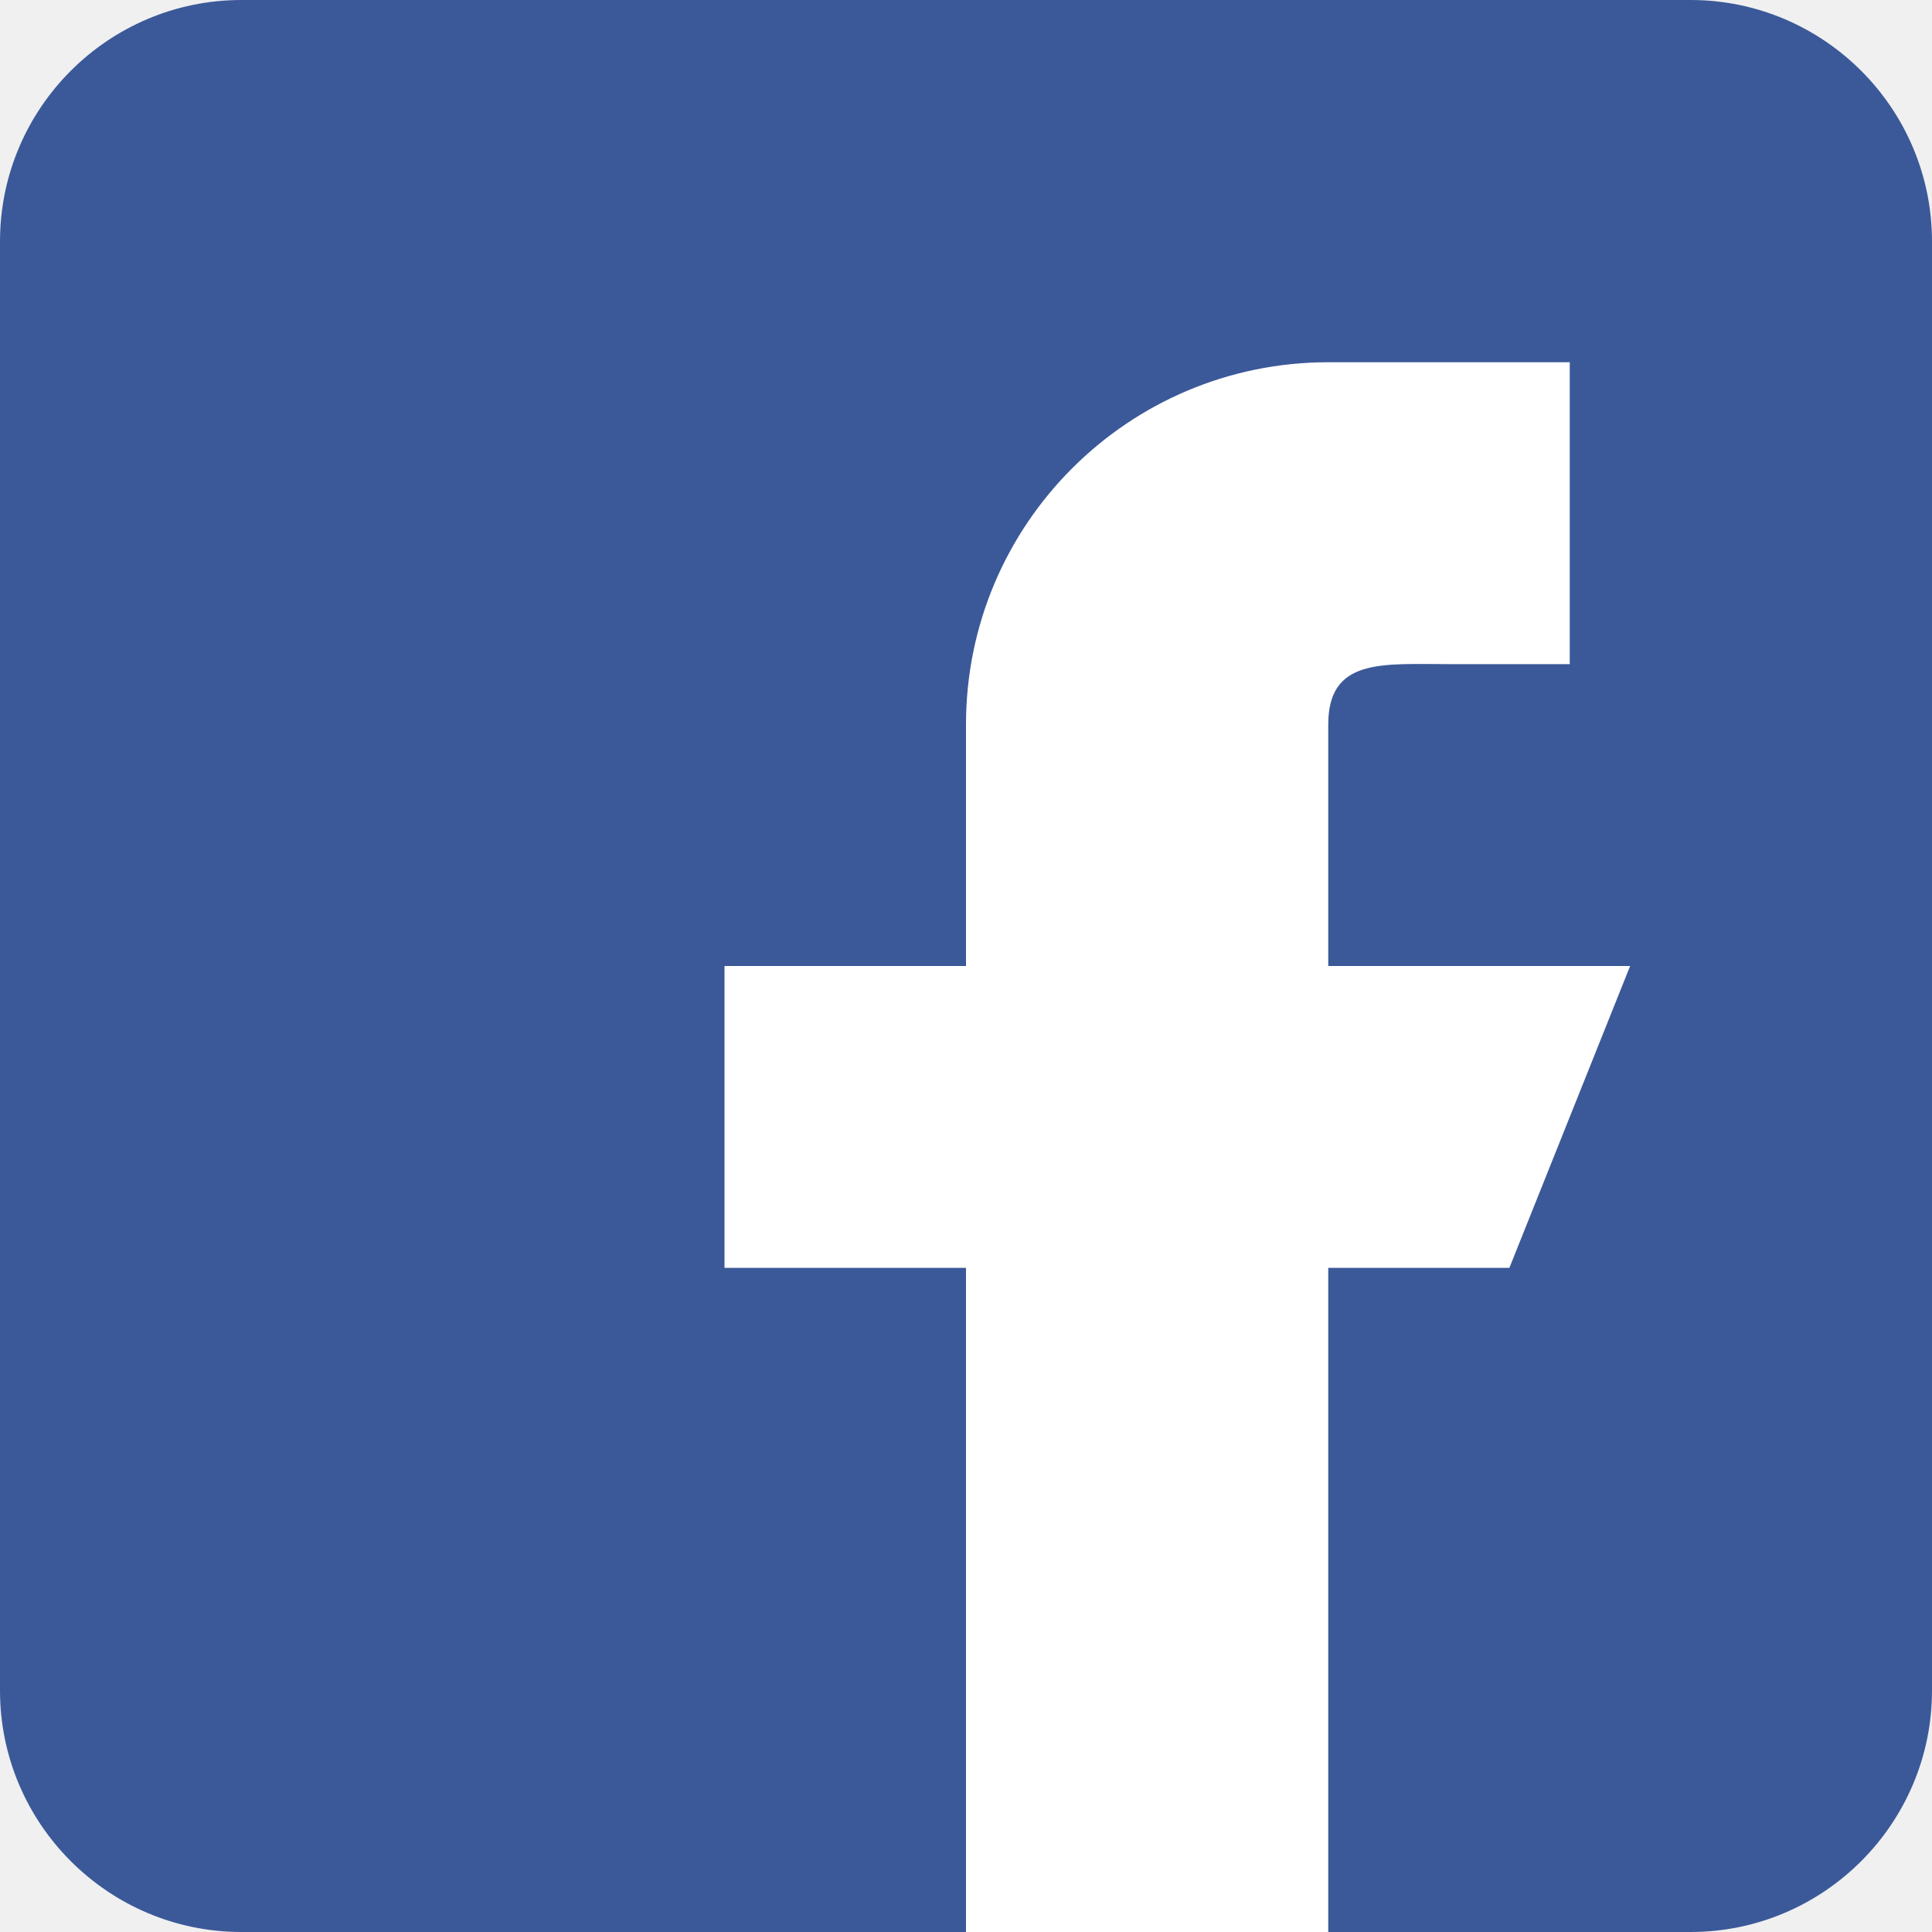
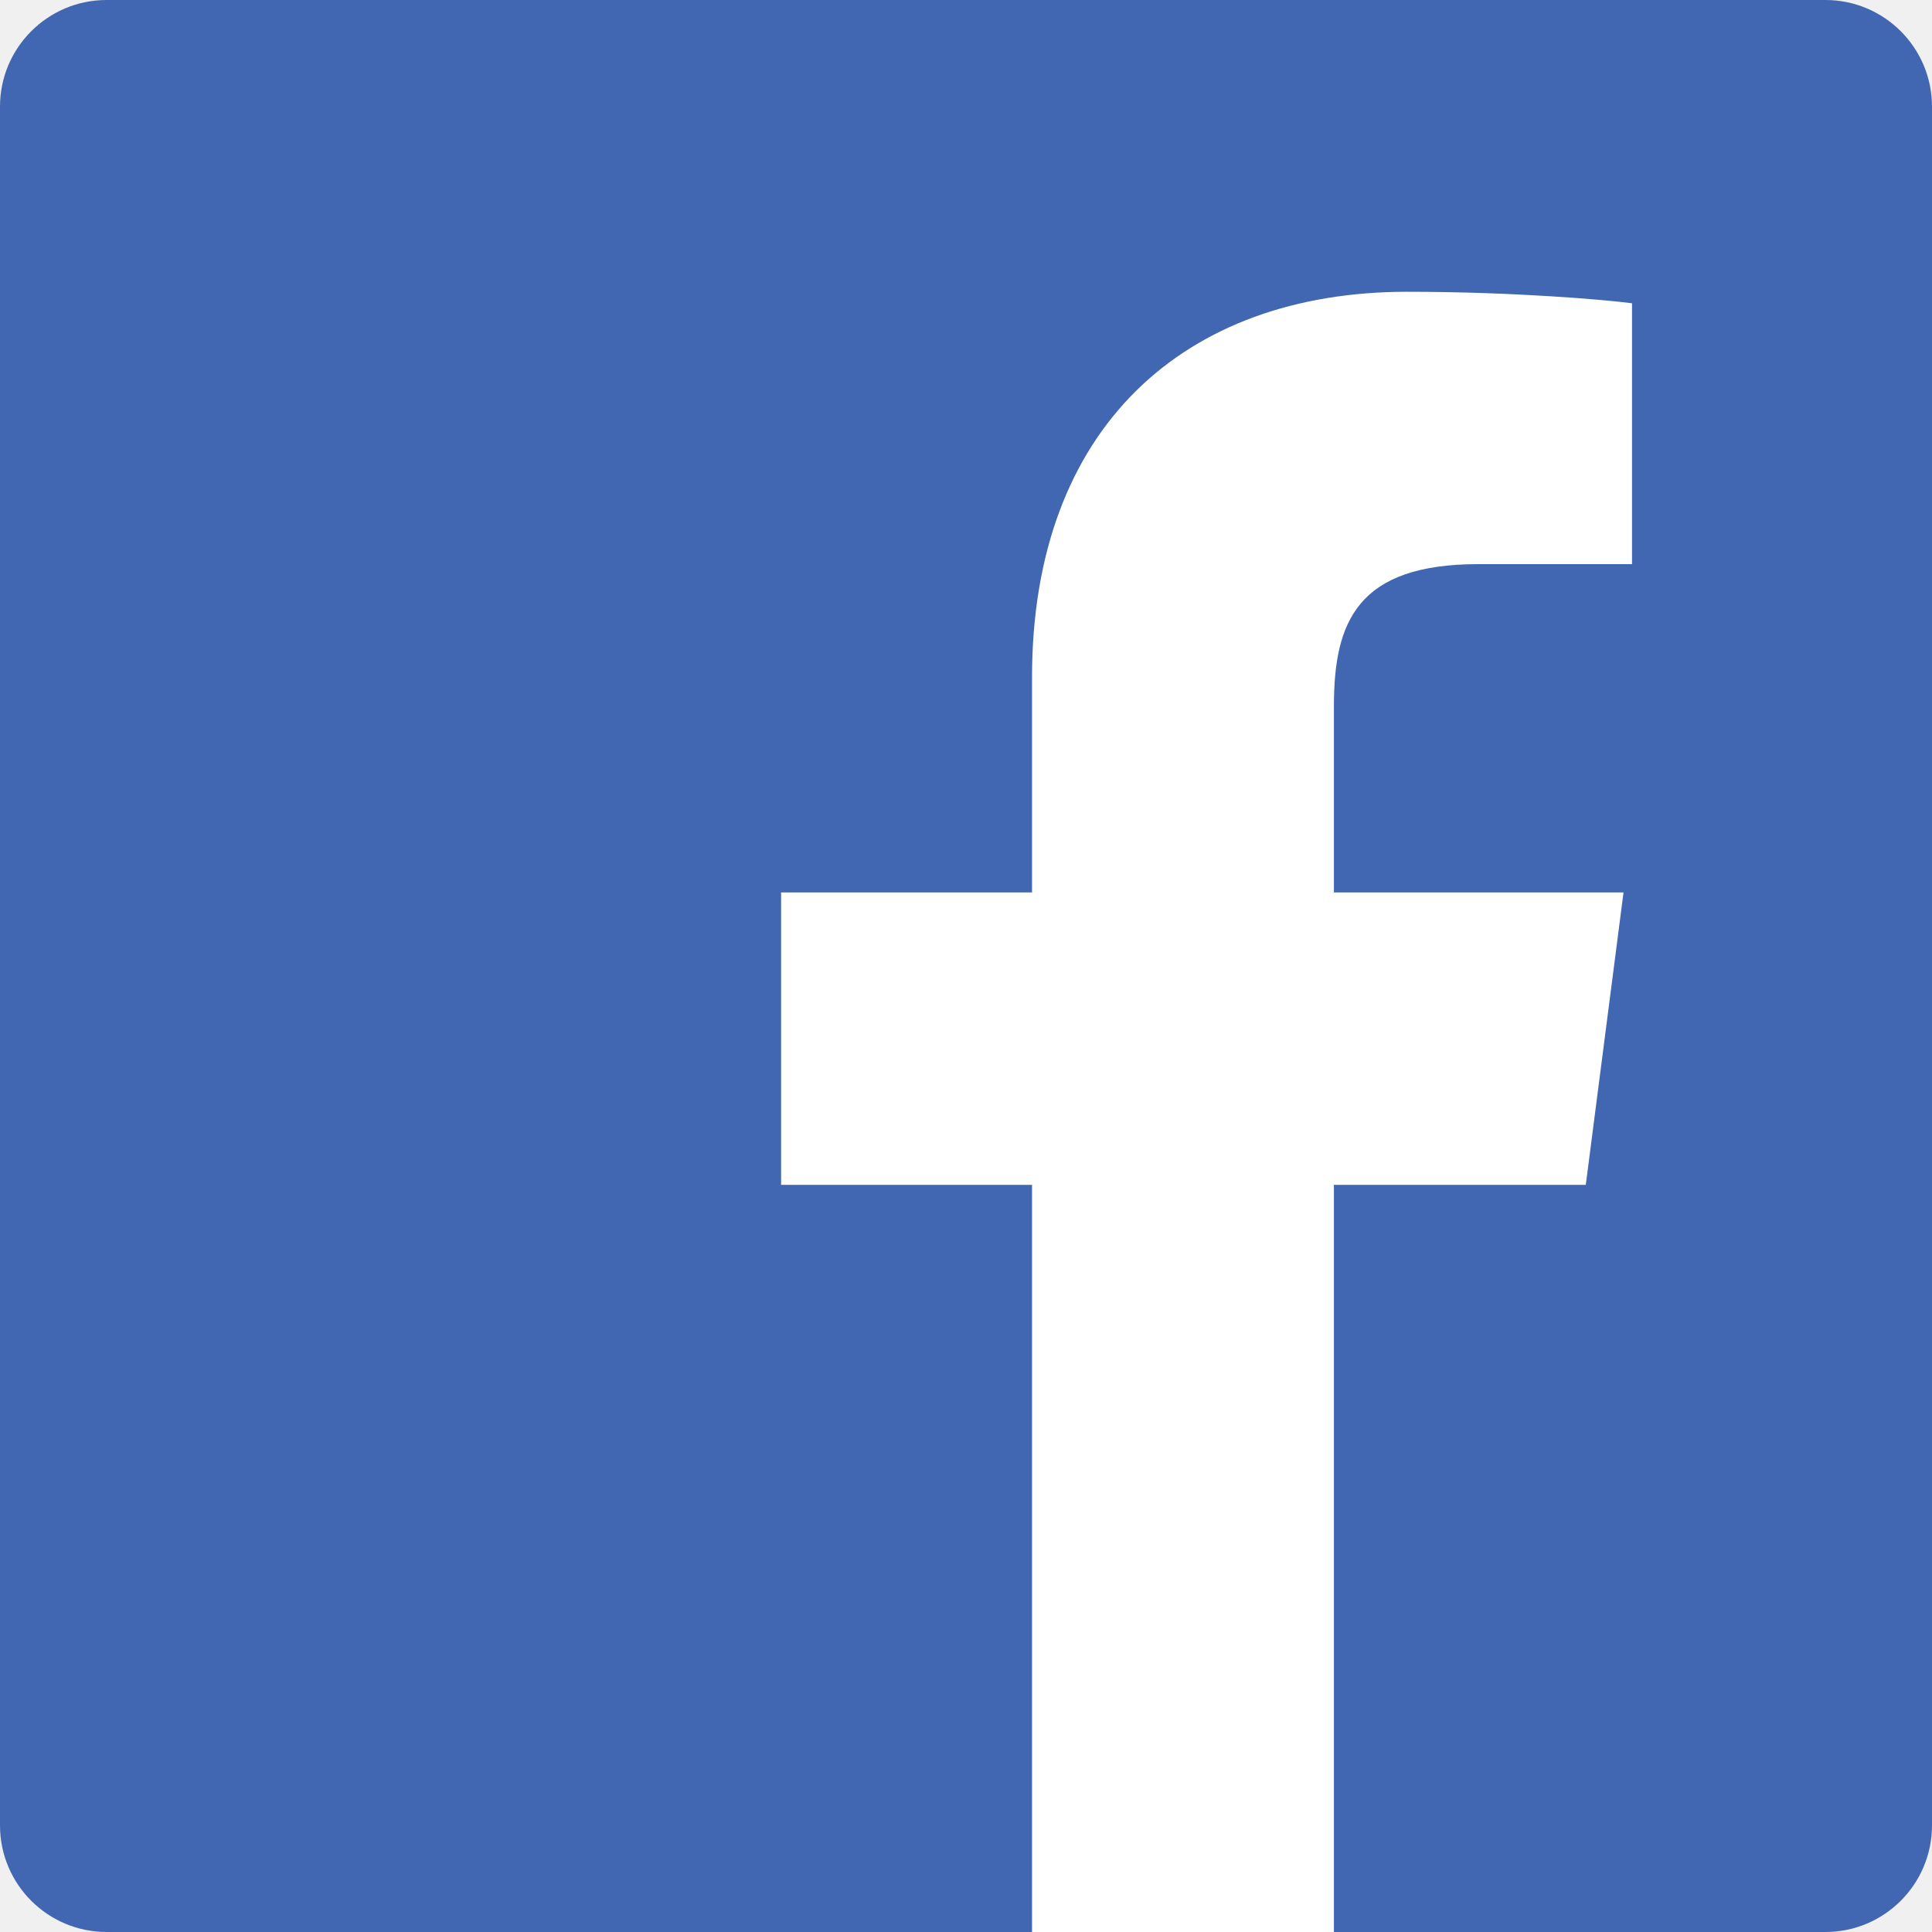
- <svg xmlns="http://www.w3.org/2000/svg" height="512" viewBox="0 0 24 24" width="512">
-   <path d="M21 0H3C1.345 0 0 1.345 0 3v18c0 1.654 1.345 3 3 3h18c1.654 0 3-1.346 3-3V3c0-1.655-1.346-3-3-3z" fill="#3b5999" />
-   <path d="M16.5 12V9c0-.828.672-.75 1.5-.75h1.5V4.5h-3A4.5 4.5 0 0012 9v3H9v3.75h3V24h4.5v-8.25h2.25l1.5-3.75z" fill="#fff" />
+ <svg xmlns="http://www.w3.org/2000/svg" height="512pt" viewBox="0 0 512 512" width="512pt">
+   <path d="M483.738 0h-455.5C12.641.008-.004 12.66 0 28.262v455.5C.008 499.359 12.66 512.004 28.262 512h455.476c15.606.004 28.258-12.645 28.262-28.25V28.238C511.992 12.641 499.34-.004 483.738 0zm0 0" fill="#4267b2" />
+   <path d="M353.5 512V314h66.75l10-77.5H353.5v-49.36c0-22.386 6.215-37.64 38.316-37.64H432.5V80.371c-7.078-.941-31.363-3.047-59.621-3.047-59 0-99.379 36-99.379 102.14V236.5H207V314h66.5v198zm0 0" fill="#fff" />
</svg>
